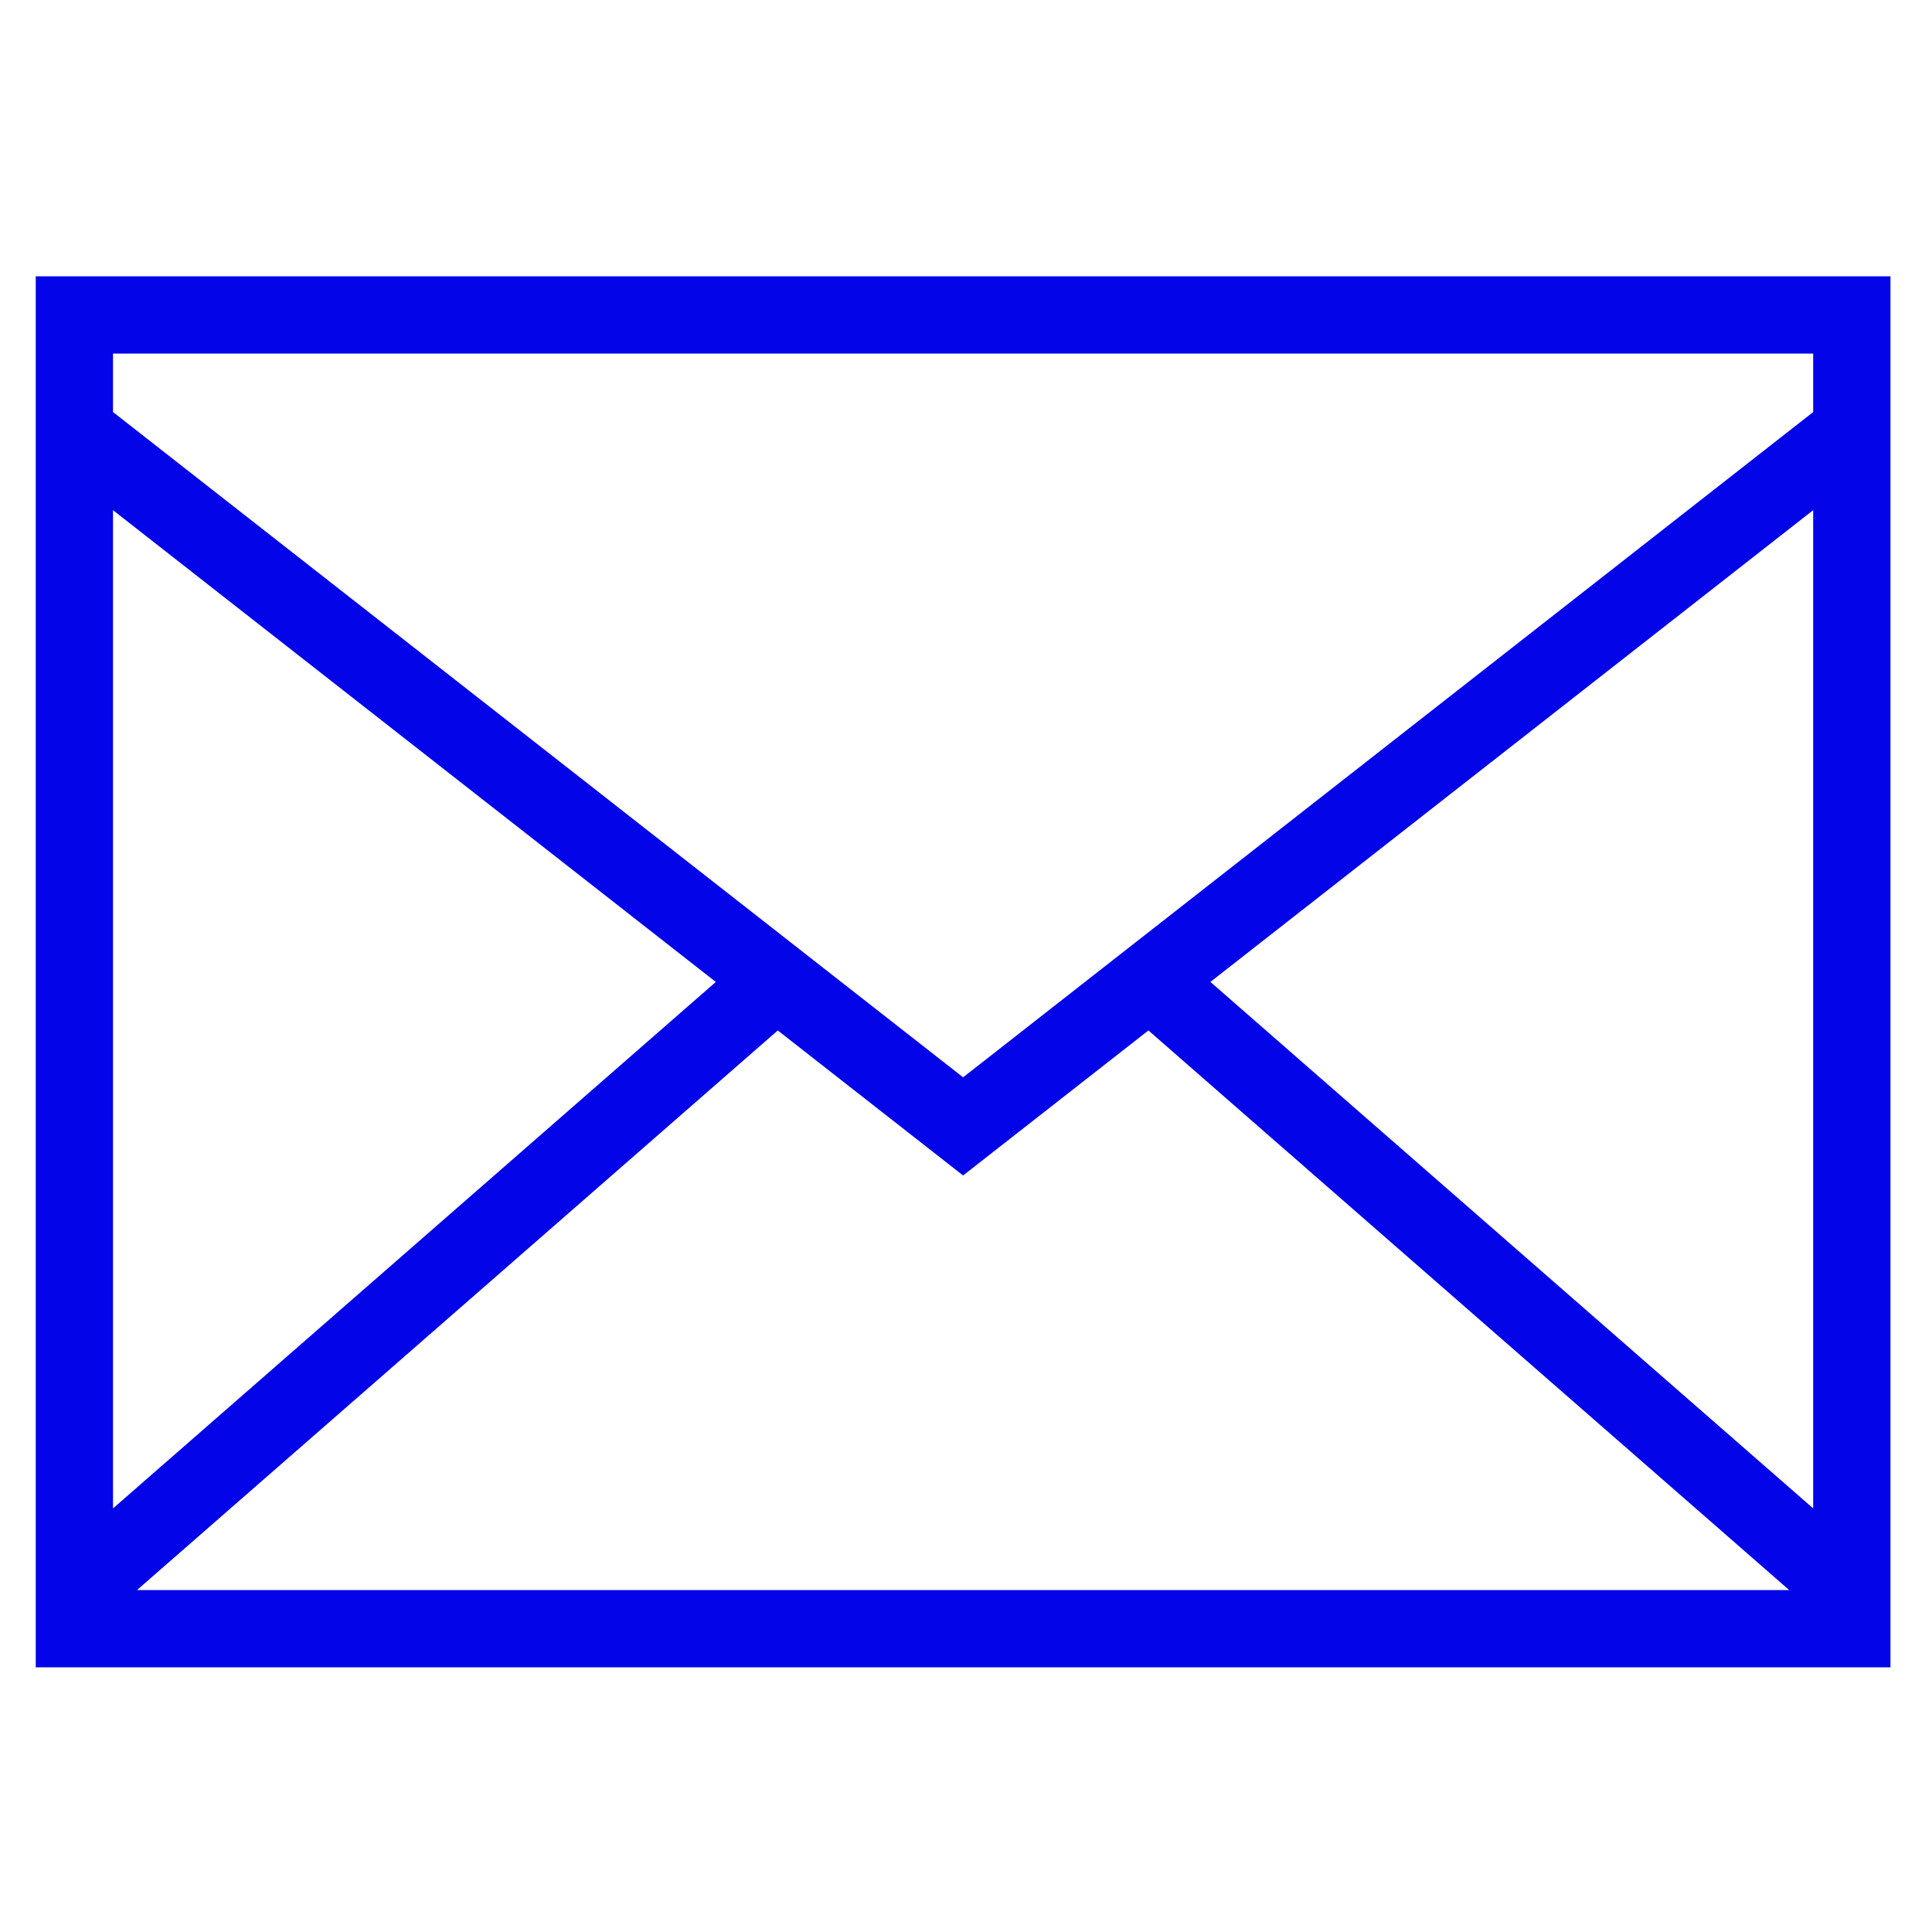
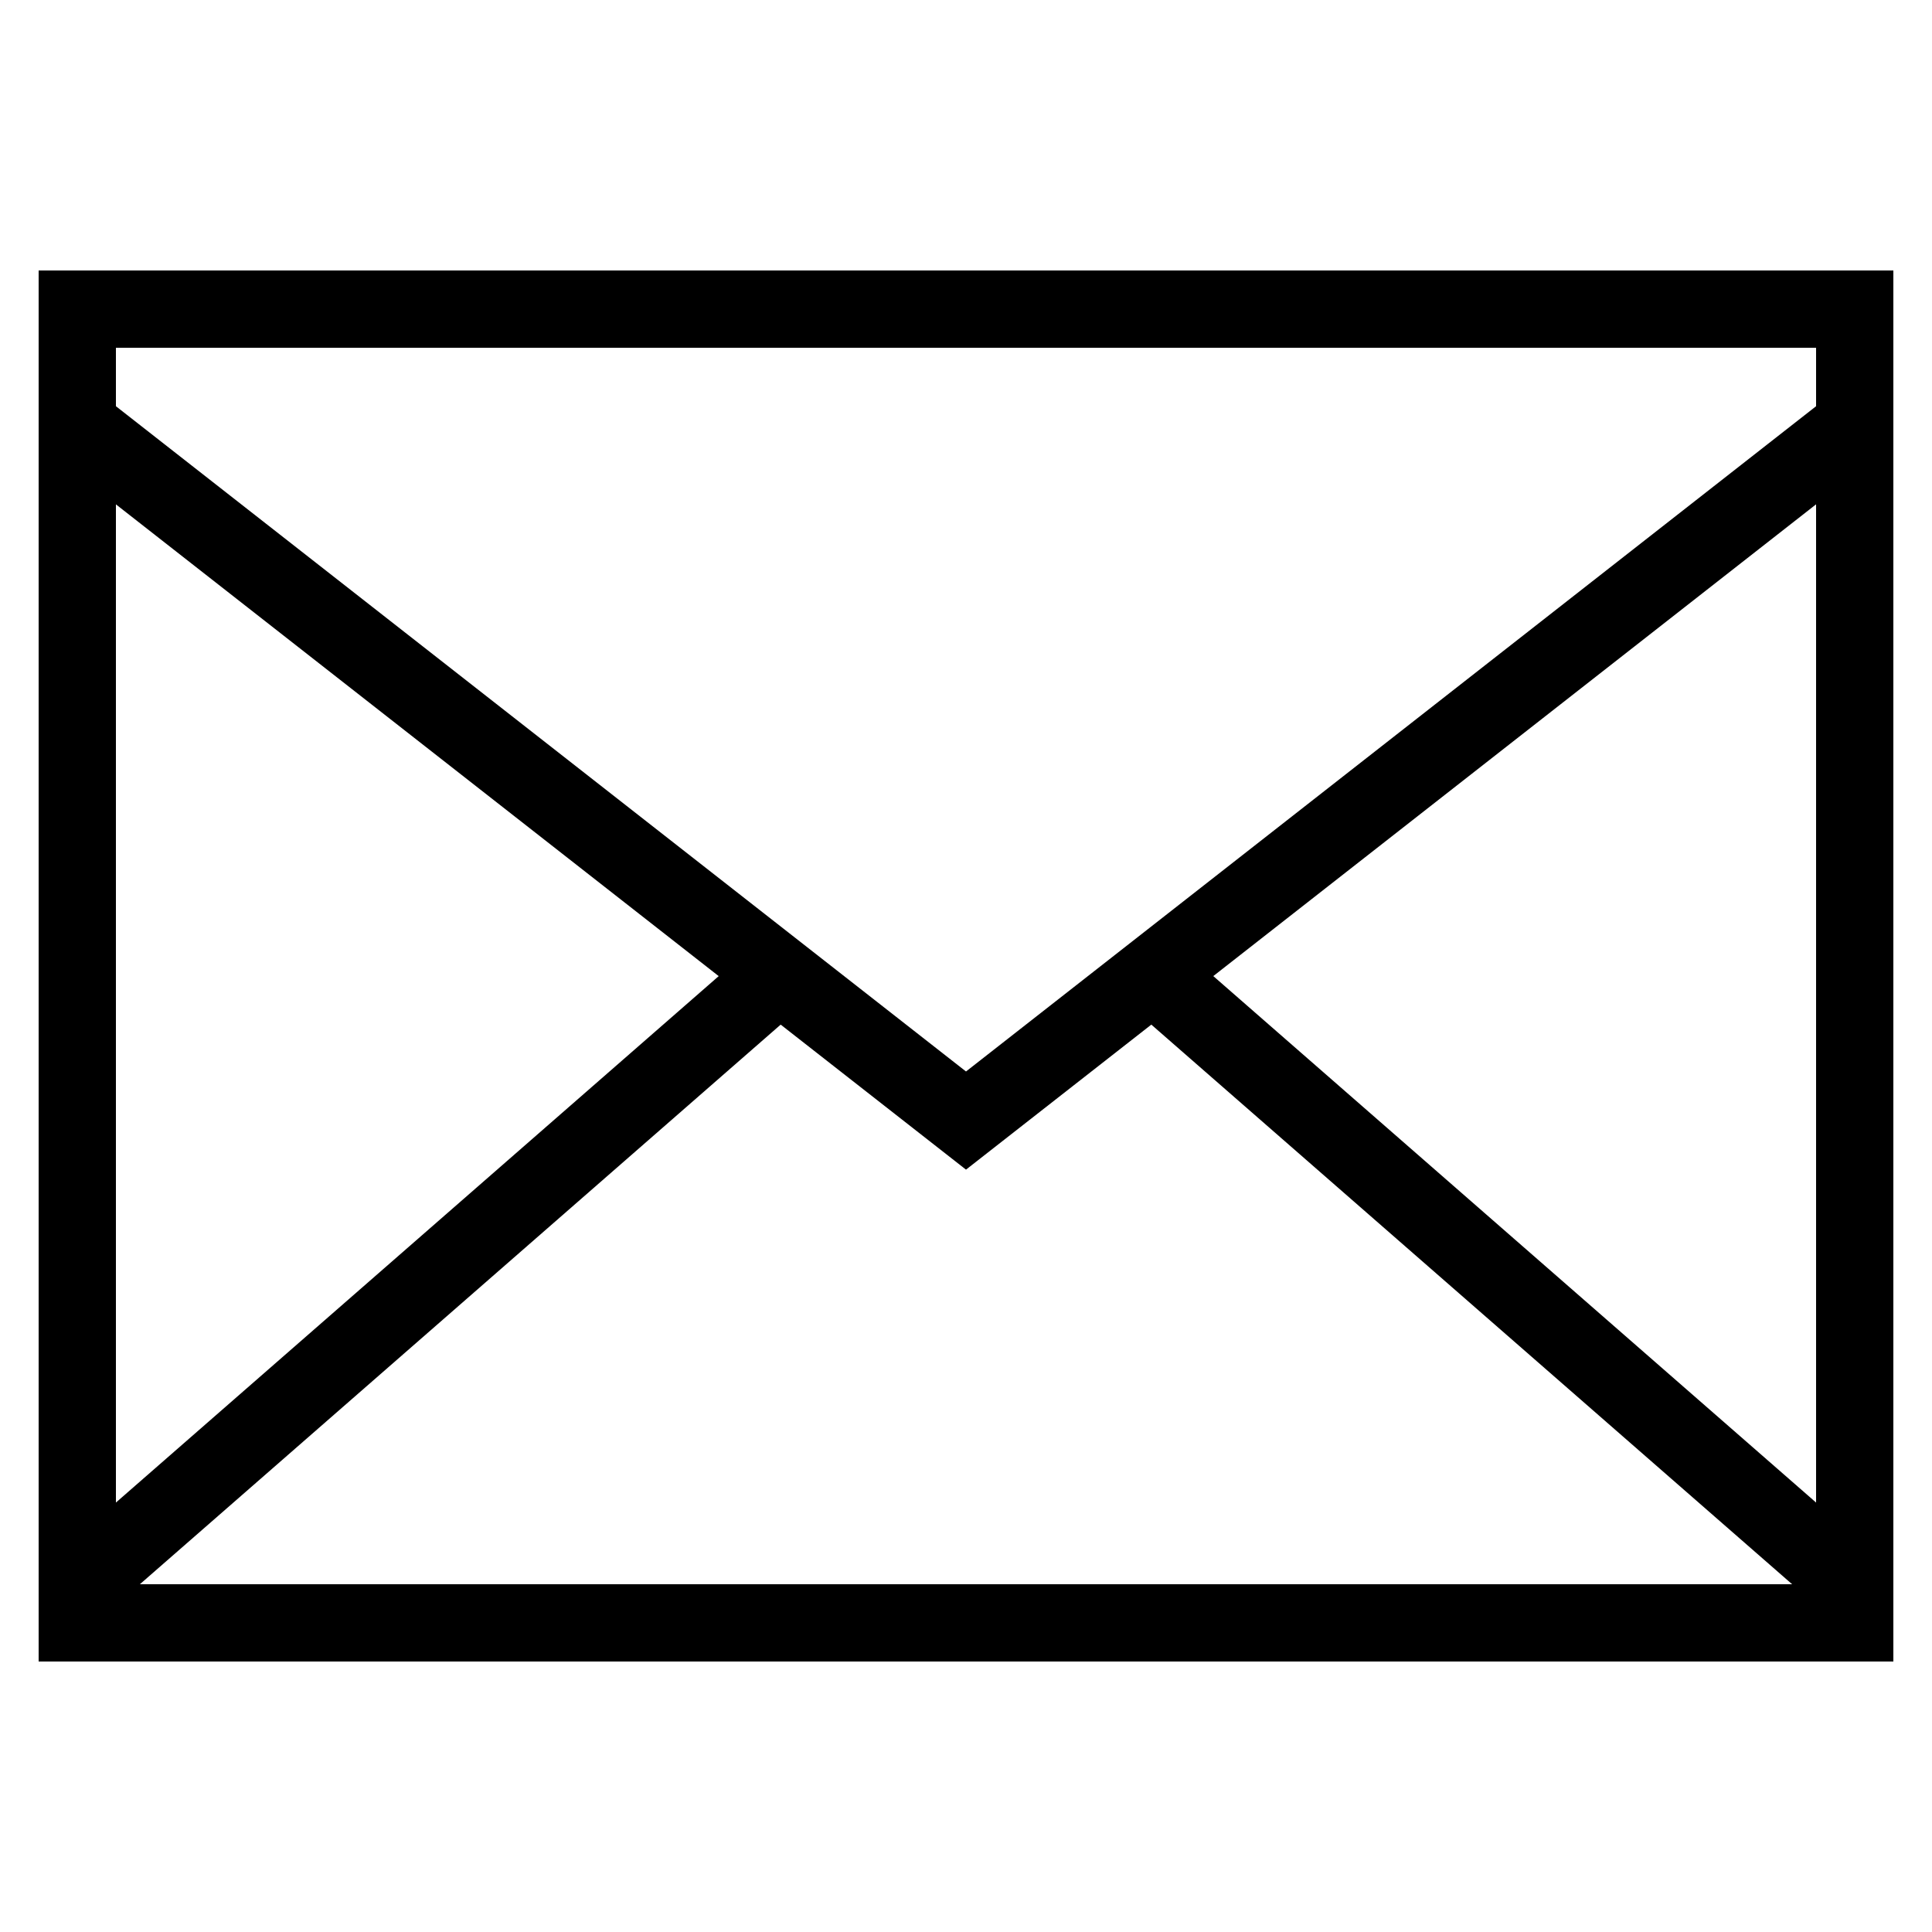
- <svg xmlns="http://www.w3.org/2000/svg" width="50" height="50">
-   <g>
-     <rect fill="none" id="canvas_background" height="402" width="582" y="-1" x="-1" />
-   </g>
-   <g>
-     <path fill="#0404e8" id="svg_1" d="m0.925,11.638l0,29.146l0,2.367l48,0l0,-2.367l0,-29.146l0,-4.487l-48,0l0,4.487zm2,1.566l15.6,12.209l-15.6,13.624l0,-25.833zm0.62,27.947l16.584,-14.483l4.796,3.753l4.796,-3.753l16.584,14.483l-42.76,0zm43.38,-2.114l-15.6,-13.625l15.6,-12.209l0,25.834zm-44,-29.886l44,0l0,1.513l-22,17.217l-22,-17.217l0,-1.513z" />
+ <svg xmlns="http://www.w3.org/2000/svg" id="Layer_1" style="enable-background:new 0 0 50 50;" version="1.1" viewBox="0 0 50 50" xml:space="preserve">
+   <g id="Layer_1_1_">
+     <path d="M1,11.487v29.146V43h48v-2.367V11.487V7H1V11.487z M3,13.053l15.6,12.209L3,38.886V13.053z M3.62,41l16.584-14.483   L25,30.27l4.796-3.753L46.38,41H3.62z M47,38.886L31.4,25.261L47,13.052V38.886z M3,9h44v1.513L25,27.73L3,10.513V9z" />
  </g>
</svg>
